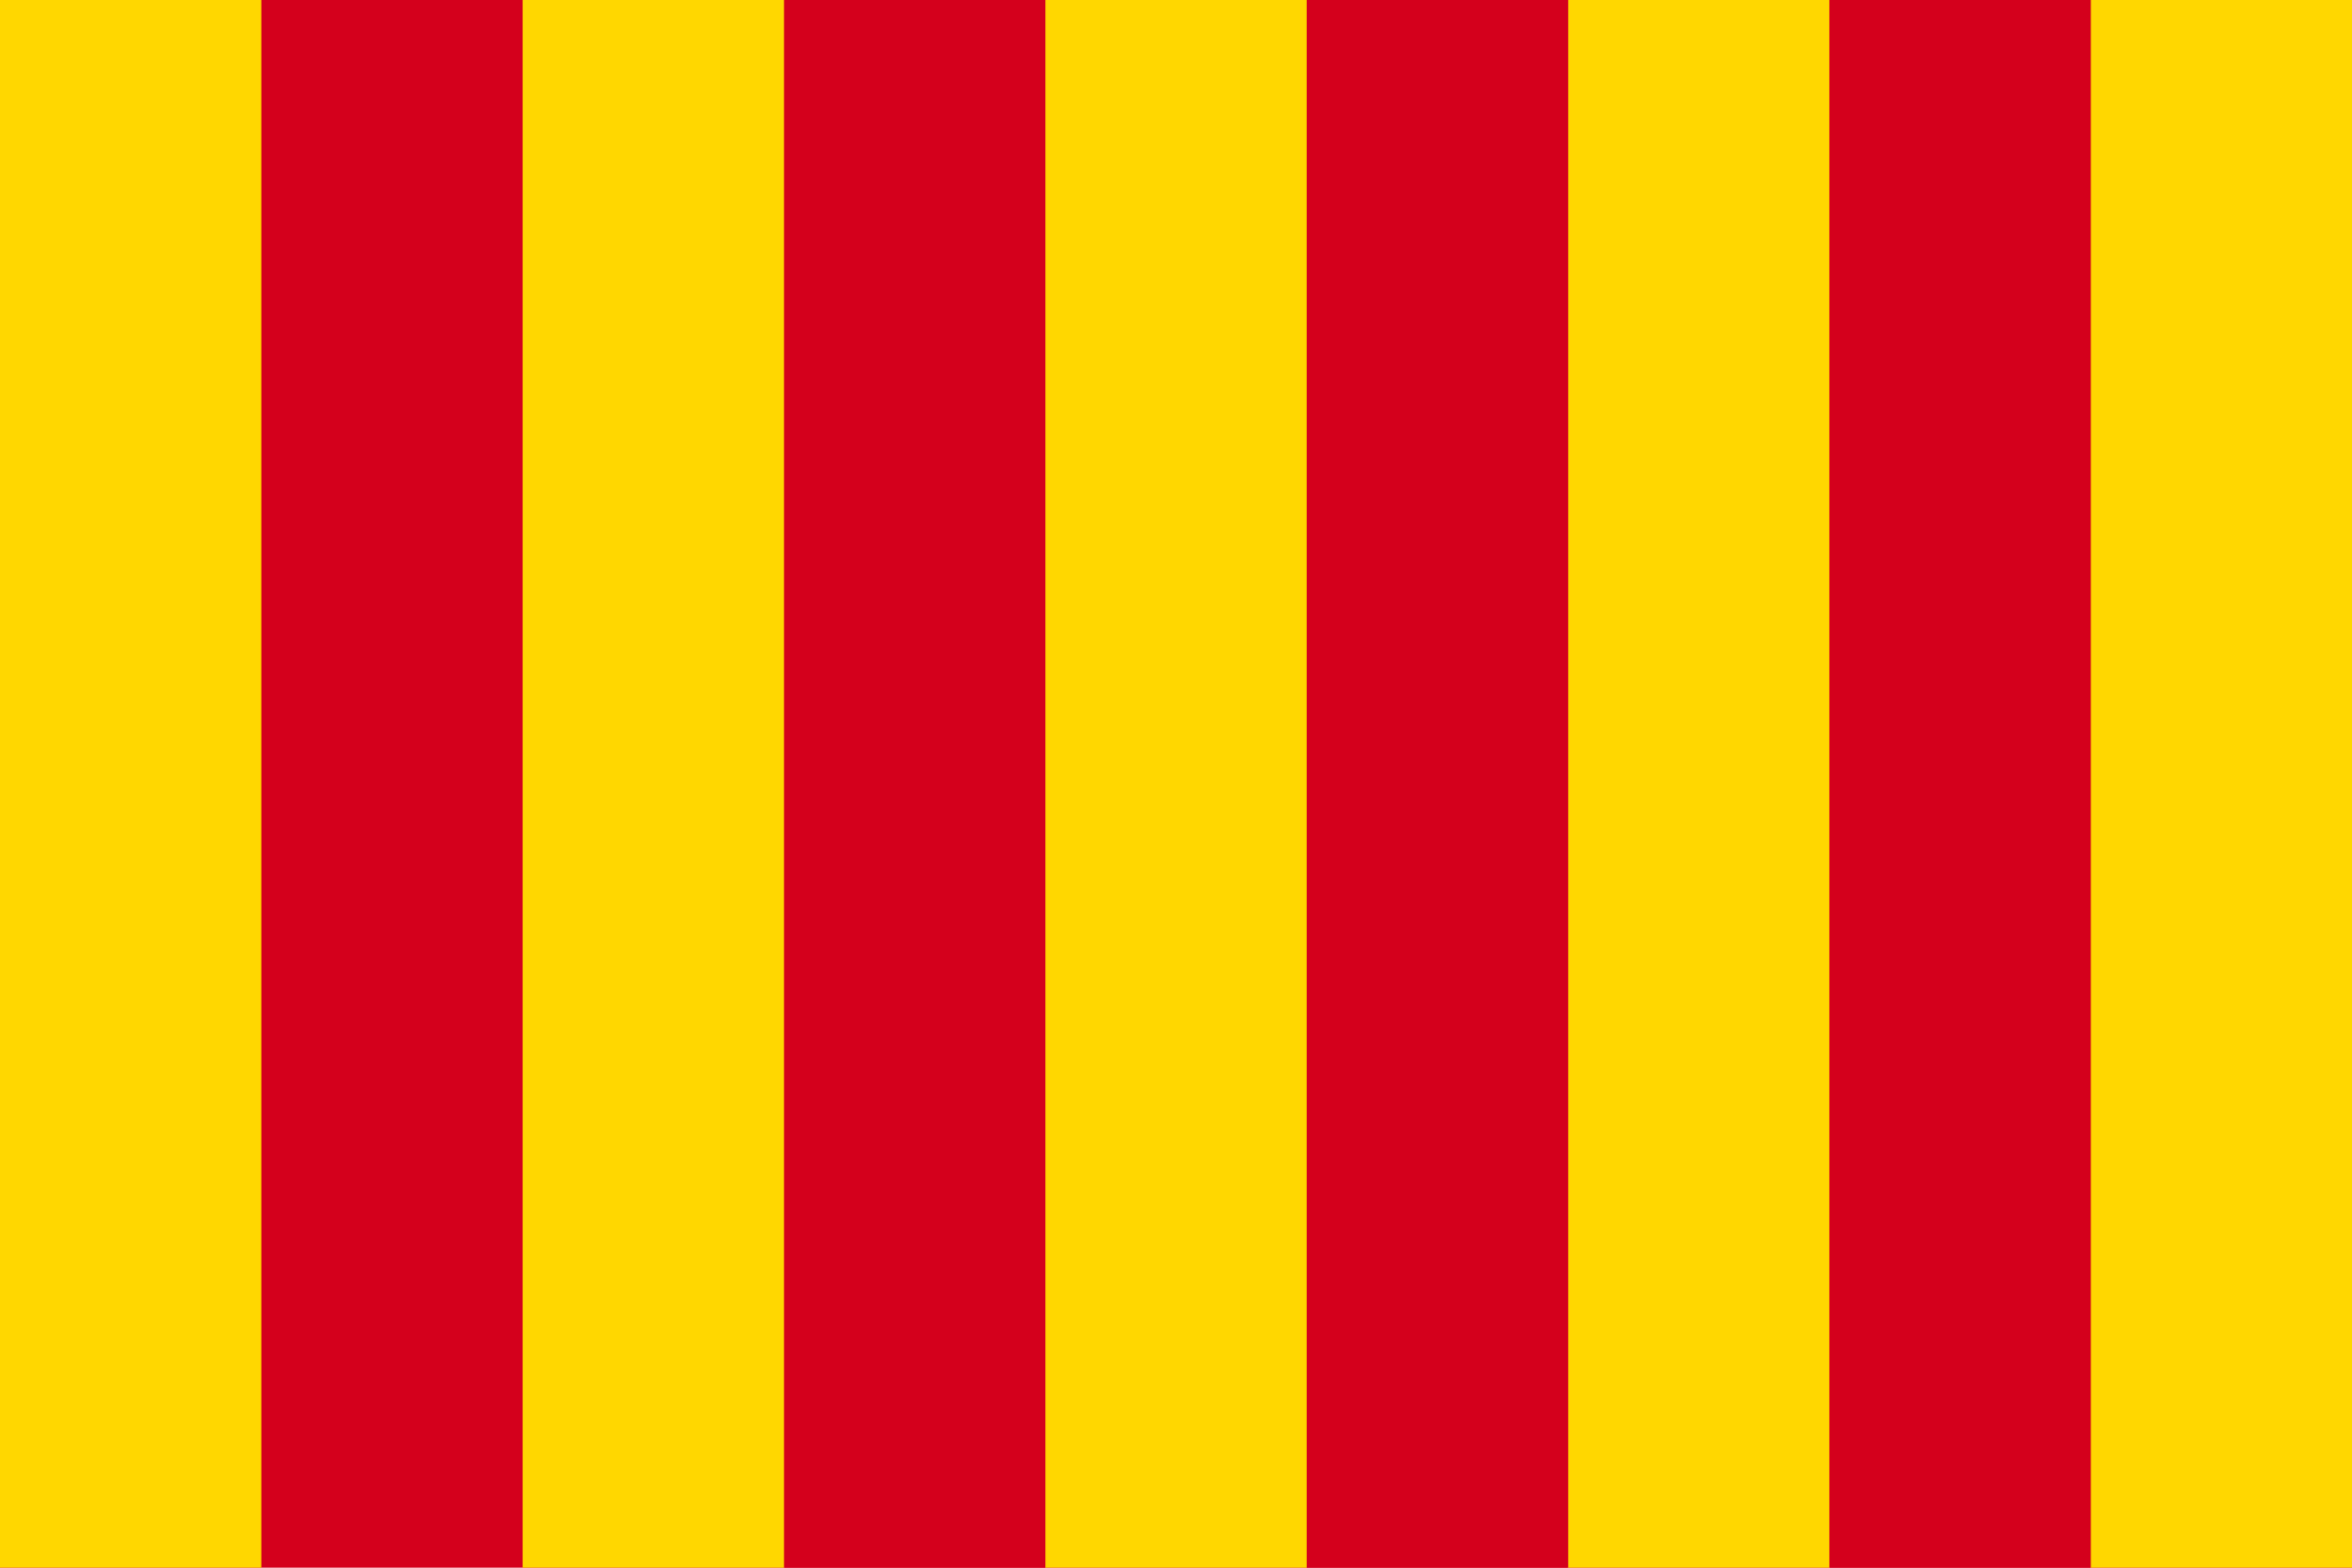
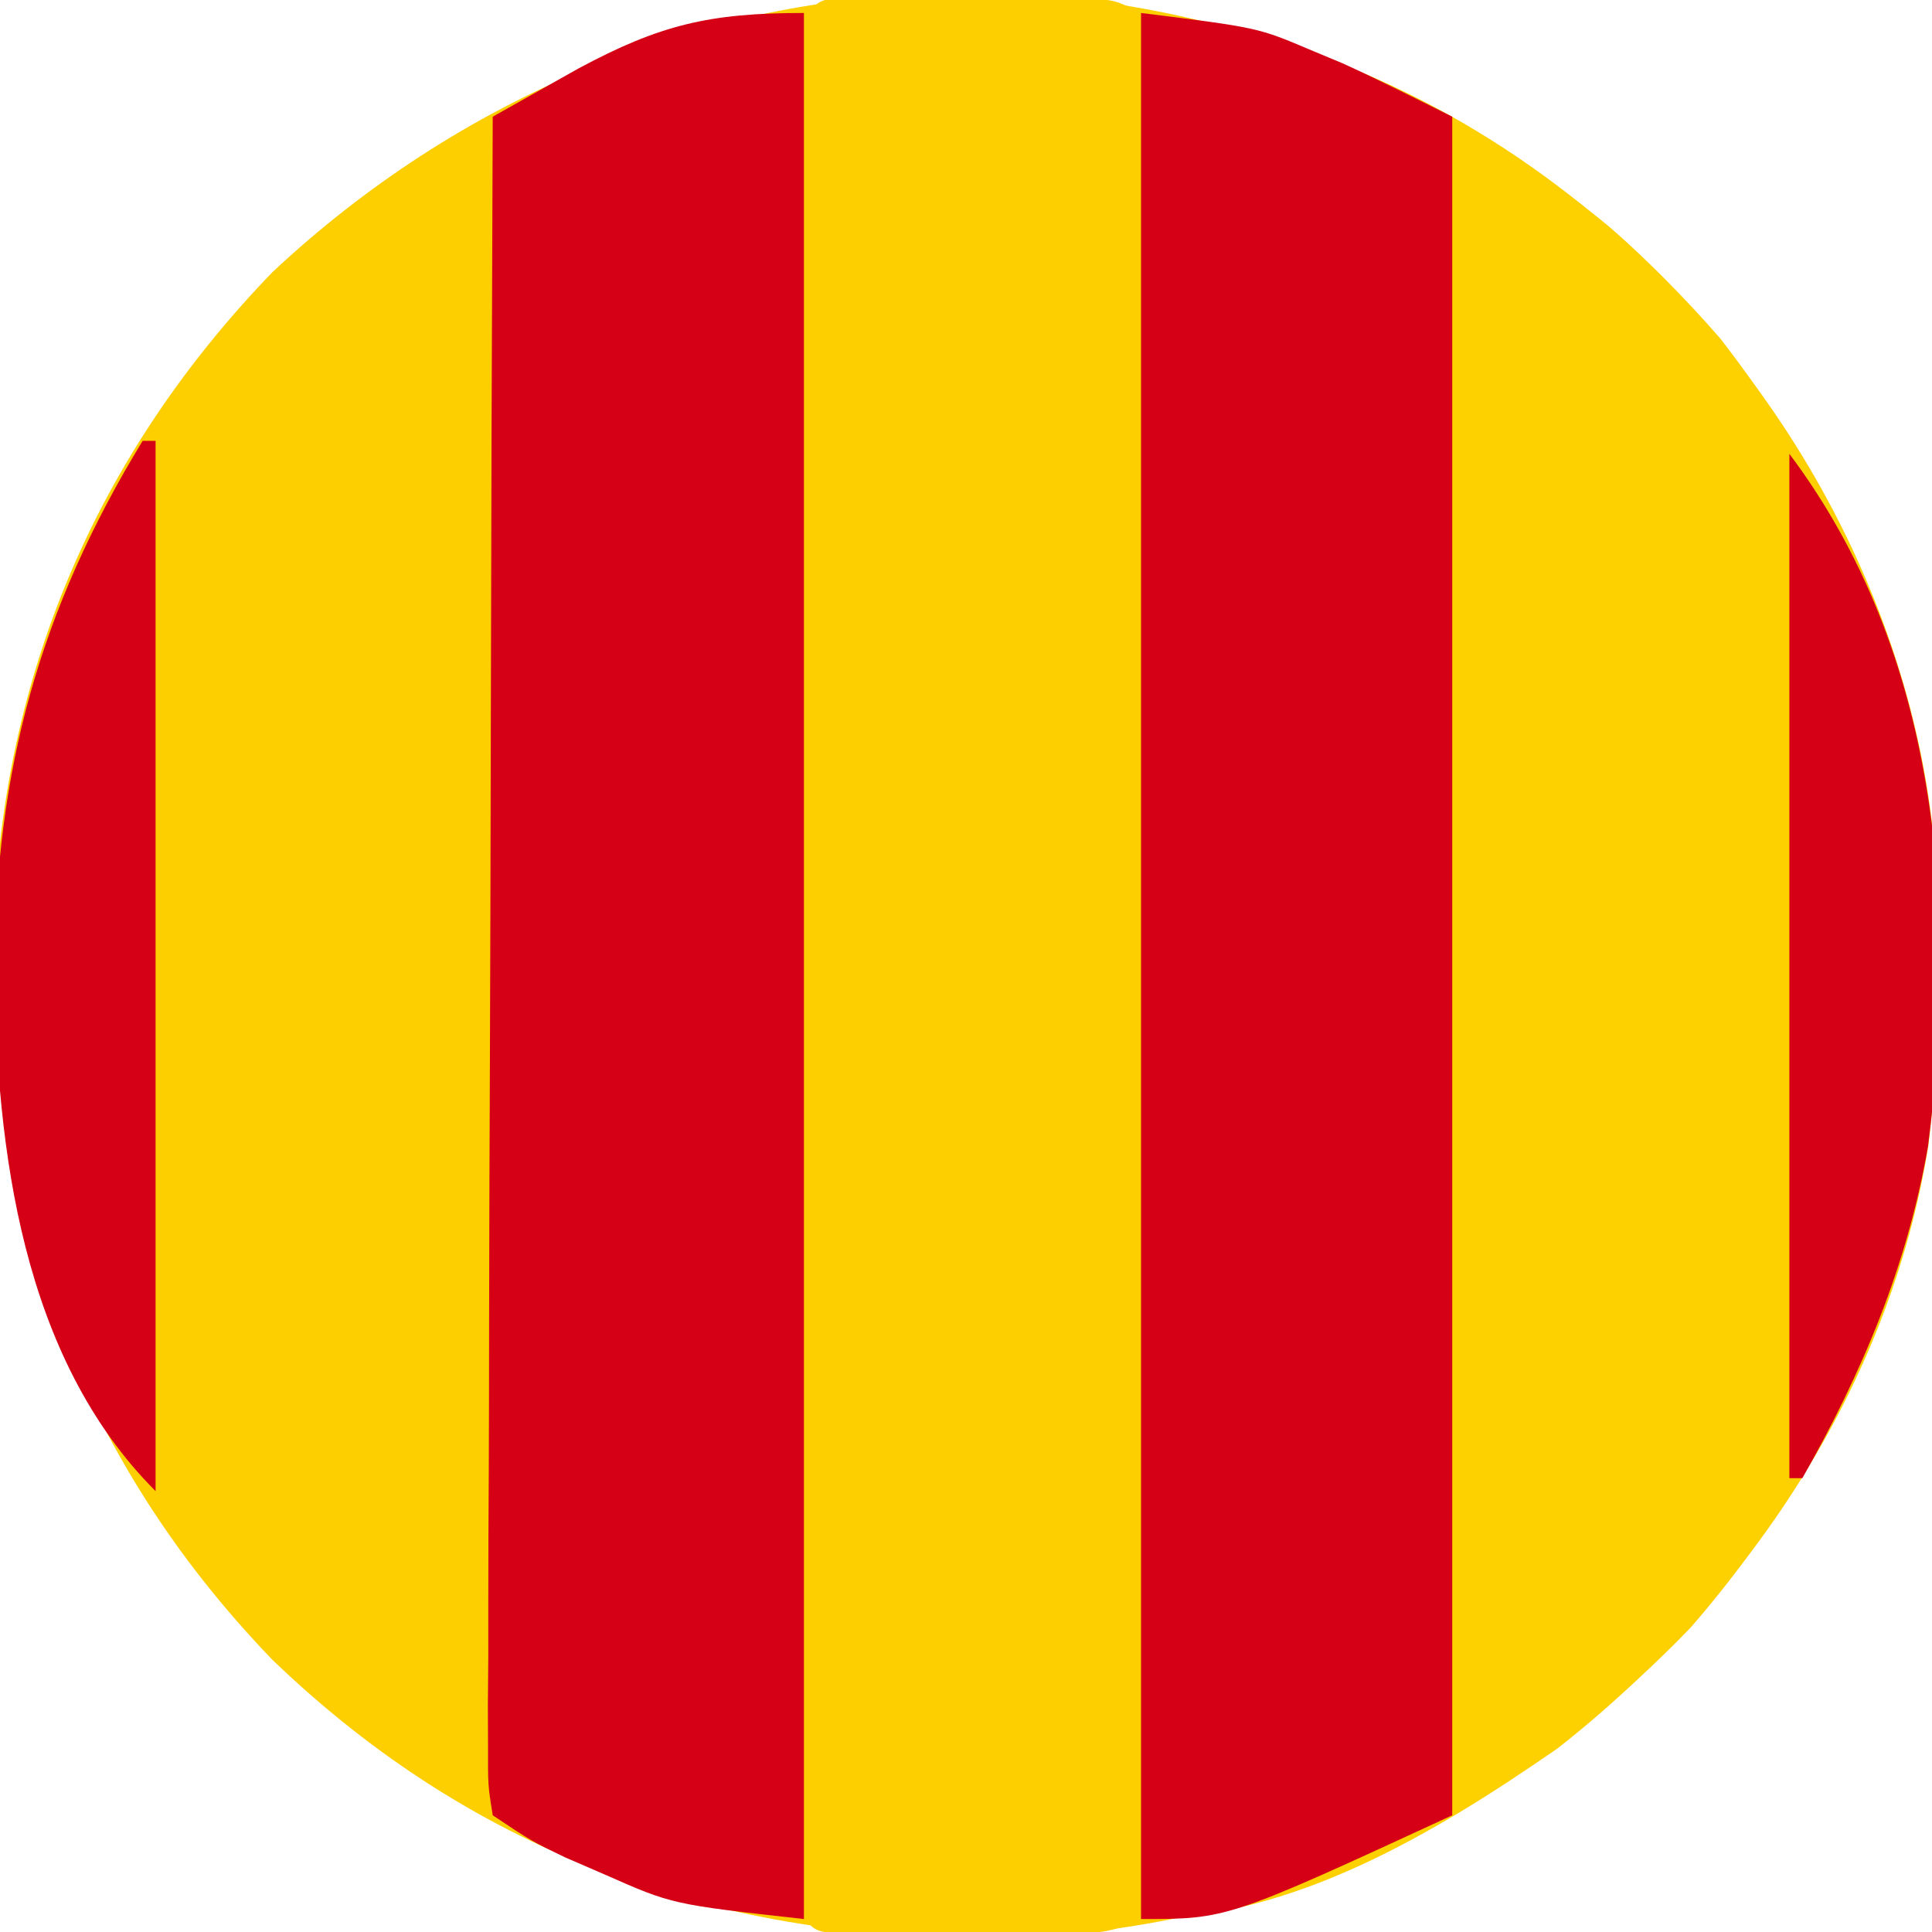
- <svg xmlns="http://www.w3.org/2000/svg" version="1.1" width="225" height="150">
-   <path d="M0 0 C74.25 0 148.5 0 225 0 C225 49.5 225 99 225 150 C150.75 150 76.5 150 0 150 C0 100.5 0 51 0 0 Z " fill="#D4001C" transform="translate(0,0)" />
-   <path d="M0 0 C8.25 0 16.5 0 25 0 C25 49.5 25 99 25 150 C16.75 150 8.5 150 0 150 C0 100.5 0 51 0 0 Z " fill="#FFD700" transform="translate(200,0)" />
-   <path d="M0 0 C8.25 0 16.5 0 25 0 C25 49.5 25 99 25 150 C16.75 150 8.5 150 0 150 C0 100.5 0 51 0 0 Z " fill="#D4001C" transform="translate(175,0)" />
-   <path d="M0 0 C8.25 0 16.5 0 25 0 C25 49.5 25 99 25 150 C16.75 150 8.5 150 0 150 C0 100.5 0 51 0 0 Z " fill="#FFD700" transform="translate(150,0)" />
-   <path d="M0 0 C8.25 0 16.5 0 25 0 C25 49.5 25 99 25 150 C16.75 150 8.5 150 0 150 C0 100.5 0 51 0 0 Z " fill="#D4001C" transform="translate(125,0)" />
-   <path d="M0 0 C8.25 0 16.5 0 25 0 C25 49.5 25 99 25 150 C16.75 150 8.5 150 0 150 C0 100.5 0 51 0 0 Z " fill="#FFD700" transform="translate(100,0)" />
-   <path d="M0 0 C8.25 0 16.5 0 25 0 C25 49.5 25 99 25 150 C16.75 150 8.5 150 0 150 C0 100.5 0 51 0 0 Z " fill="#D4001C" transform="translate(75,0)" />
-   <path d="M0 0 C8.25 0 16.5 0 25 0 C25 49.5 25 99 25 150 C16.75 150 8.5 150 0 150 C0 100.5 0 51 0 0 Z " fill="#FFD700" transform="translate(50,0)" />
-   <path d="M0 0 C8.25 0 16.5 0 25 0 C25 49.5 25 99 25 150 C16.75 150 8.5 150 0 150 C0 100.5 0 51 0 0 Z " fill="#FFD700" transform="translate(0,0)" />
+ <svg xmlns="http://www.w3.org/2000/svg" version="1.1" width="149" height="149">
+   <path d="M0 0 C13.852 12.044 23.604 29.782 25.125 48.229 C26.067 71.093 21.58 90.461 6.297 108.035 C-8.09 122.985 -25.87 131.332 -46.605 131.992 C-68.414 132.22 -87.203 125.82 -103.098 110.523 C-118.394 94.628 -124.794 75.84 -124.566 54.031 C-123.948 34.612 -116.629 17.538 -103.098 3.523 C-73.997 -23.737 -30.85 -25.396 0 0 Z " fill="#FDCF00" transform="translate(124.0977,17.47656)" />
+   <path d="M0 0 C17.672 2.209 33.061 11.704 44.688 25.125 C59.039 43.617 63.489 64.228 60.719 87.348 C57.759 105.883 46.727 122.429 32.09 133.863 C22.717 140.345 11.661 147 0 147 C0 98.49 0 49.98 0 0 Z " fill="#FDD000" transform="translate(88,1)" />
+   <path d="M0 0 C1.025 -0.001 2.051 -0.003 3.107 -0.004 C4.727 0.002 4.727 0.002 6.379 0.008 C7.455 0.004 8.53 0 9.639 -0.004 C11.179 -0.002 11.179 -0.002 12.75 0 C13.697 0.001 14.643 0.002 15.619 0.003 C17.941 0.133 17.941 0.133 19.941 1.133 C19.941 49.643 19.941 98.153 19.941 148.133 C17.399 149.404 15.593 149.262 12.75 149.266 C11.723 149.267 10.697 149.268 9.639 149.27 C8.563 149.266 7.487 149.262 6.379 149.258 C5.299 149.262 4.22 149.266 3.107 149.27 C1.569 149.268 1.569 149.268 0 149.266 C-0.946 149.264 -1.891 149.263 -2.865 149.262 C-5.059 149.133 -5.059 149.133 -6.059 148.133 C-6.157 146.237 -6.185 144.337 -6.186 142.439 C-6.188 141.202 -6.191 139.965 -6.194 138.691 C-6.192 137.307 -6.19 135.924 -6.188 134.541 C-6.189 133.094 -6.191 131.647 -6.193 130.201 C-6.198 126.261 -6.196 122.321 -6.193 118.381 C-6.19 114.267 -6.193 110.152 -6.194 106.038 C-6.196 99.128 -6.194 92.217 -6.189 85.307 C-6.184 77.306 -6.185 69.306 -6.191 61.305 C-6.195 54.448 -6.196 47.591 -6.193 40.734 C-6.192 36.633 -6.192 32.533 -6.195 28.432 C-6.198 24.577 -6.196 20.723 -6.19 16.869 C-6.189 15.45 -6.189 14.031 -6.191 12.613 C-6.194 10.684 -6.19 8.756 -6.186 6.827 C-6.185 5.745 -6.185 4.663 -6.184 3.549 C-5.957 -0.823 -3.865 0.005 0 0 Z " fill="#FDCF00" transform="translate(68.05859,-0.1328125)" />
+   <path d="M0 0 C0 48.51 0 97.02 0 147 C-10.153 145.872 -10.153 145.872 -15.375 143.562 C-16.373 143.131 -17.37 142.699 -18.398 142.254 C-21 141 -21 141 -24 139 C-24.369 136.708 -24.369 136.708 -24.361 133.786 C-24.365 132.681 -24.369 131.576 -24.373 130.438 C-24.362 129.22 -24.352 128.002 -24.341 126.748 C-24.341 125.47 -24.341 124.192 -24.342 122.875 C-24.343 119.365 -24.325 115.855 -24.304 112.345 C-24.285 108.678 -24.284 105.012 -24.28 101.346 C-24.271 94.401 -24.246 87.456 -24.216 80.511 C-24.183 72.605 -24.166 64.7 -24.151 56.794 C-24.12 40.529 -24.067 24.265 -24 8 C-22.587 7.202 -21.173 6.407 -19.758 5.613 C-18.97 5.17 -18.183 4.727 -17.372 4.271 C-11.11 0.915 -7.323 0 0 0 Z " fill="#D50015" transform="translate(62,1)" />
+   <path d="M0 0 C9.021 1.128 9.021 1.128 13.125 2.875 C14.304 3.366 14.304 3.366 15.508 3.867 C18.374 5.17 21.184 6.592 24 8 C24 51.23 24 94.46 24 139 C6.667 147 6.667 147 0 147 C0 98.49 0 49.98 0 0 Z " fill="#D50016" transform="translate(88,1)" />
+   <path d="M0 0 C0.33 0 0.66 0 1 0 C1 26.73 1 53.46 1 81 C-9.324 70.676 -11.276 54.602 -11.438 40.688 C-11.347 25.406 -7.966 13.068 0 0 Z " fill="#D50016" transform="translate(11,34)" />
+   <path d="M0 0 C11.479 15.306 13.063 34.921 10.691 53.409 C9.095 62.624 5.607 70.892 1 79 C0.67 79 0.34 79 0 79 C0 52.93 0 26.86 0 0 Z " fill="#D50015" transform="translate(138,35)" />
</svg>
